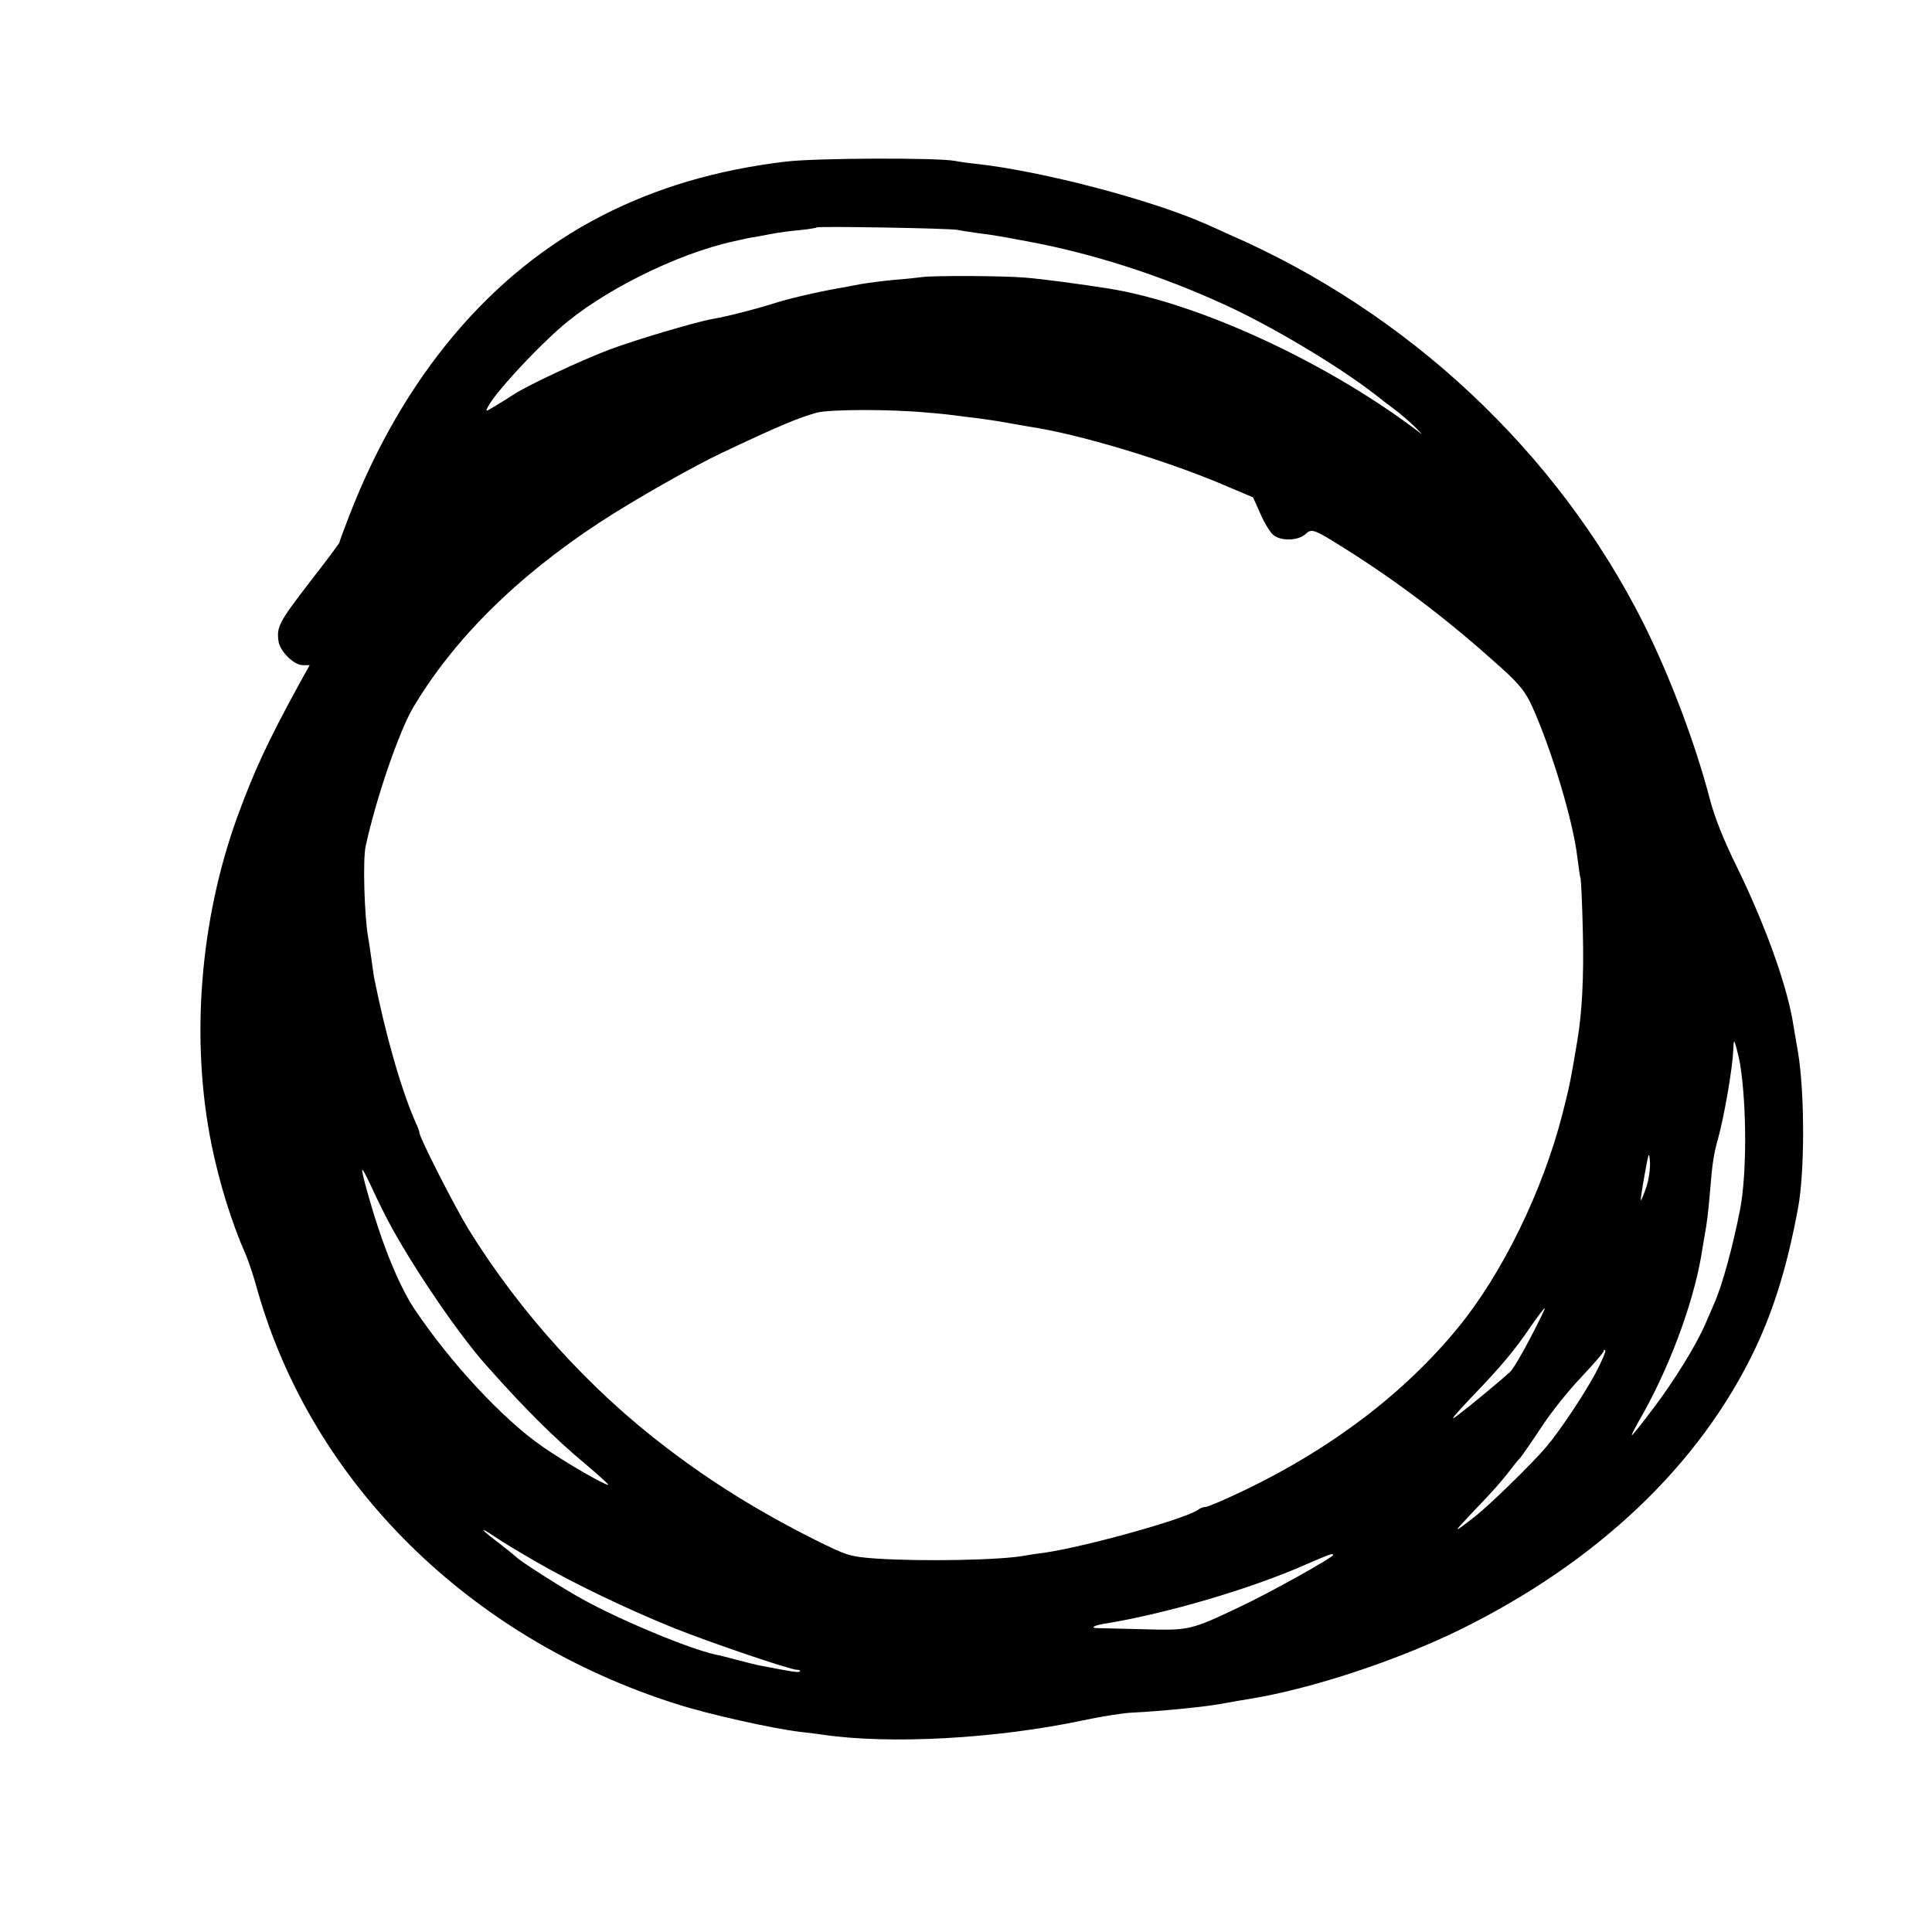
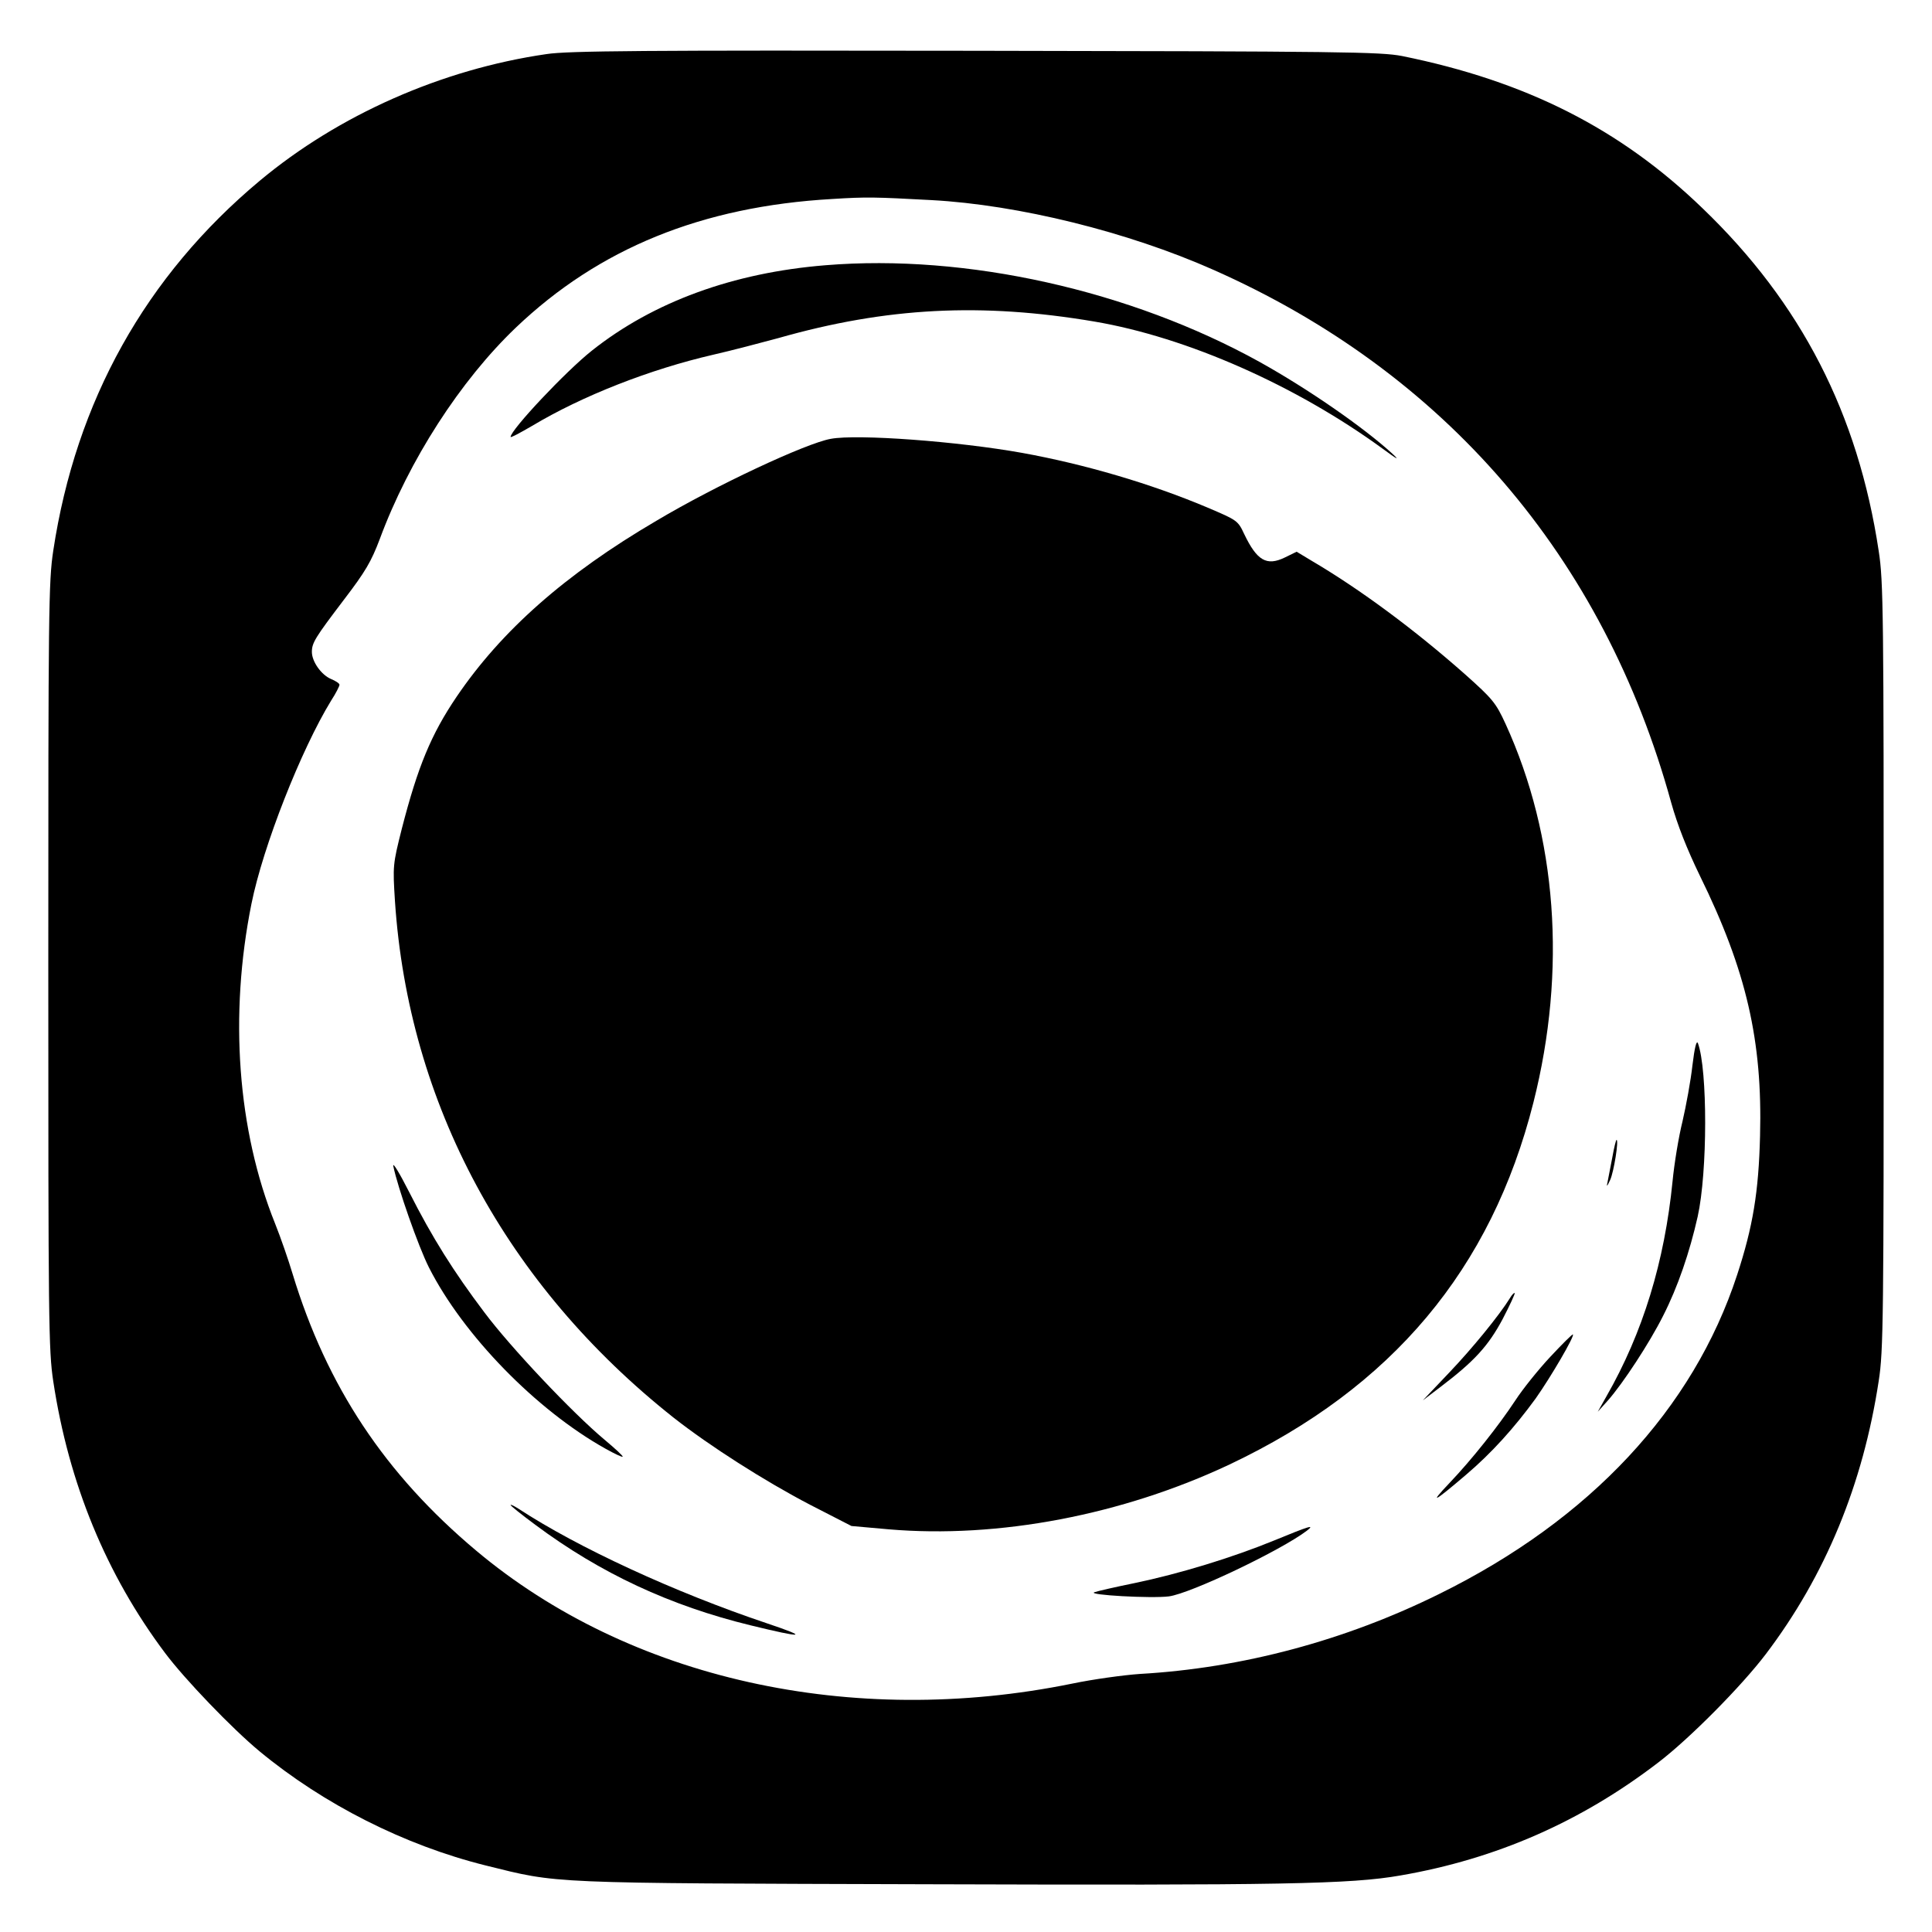
<svg xmlns="http://www.w3.org/2000/svg" version="1.0" width="700pt" height="700pt" viewBox="0 0 700 700" preserveAspectRatio="xMidYMid meet">
  <g transform="translate(0,700) scale(0.1,-0.1)" fill="#000000" stroke="none">
-     <path d="M2843 6414 c-248 -30 -464 -94 -661 -195 -403 -206 -721 -583 -916 -1086 -20 -51 -36 -95 -36 -98 0 -3 -49 -69 -110 -147 -109 -142 -118 -159 -111 -211 5 -37 56 -87 88 -87 l25 0 -40 -72 c-114 -209 -162 -313 -223 -480 -135 -374 -169 -806 -93 -1183 28 -139 73 -284 124 -400 10 -22 30 -82 44 -134 200 -698 769 -1258 1517 -1495 115 -37 348 -89 449 -101 30 -3 66 -8 80 -10 245 -36 629 -15 945 52 66 14 147 27 180 28 102 5 262 21 315 31 47 8 65 12 110 19 221 36 527 137 755 248 502 246 875 600 1075 1022 69 146 117 304 155 510 24 130 24 412 0 560 -7 39 -16 94 -21 123 -26 141 -103 350 -199 547 -49 99 -83 184 -100 250 -53 203 -144 443 -240 636 -312 621 -853 1128 -1505 1411 -19 9 -55 25 -80 36 -201 89 -591 191 -830 218 -30 3 -66 8 -80 11 -61 12 -509 11 -617 -3z m627 -247 c14 -3 48 -8 75 -12 28 -3 73 -10 100 -15 28 -5 61 -12 75 -14 234 -43 484 -123 715 -229 170 -77 414 -223 547 -326 25 -20 60 -47 77 -59 17 -13 48 -40 69 -60 21 -21 29 -30 18 -21 -331 253 -799 470 -1126 523 -85 14 -241 35 -304 40 -77 7 -338 8 -376 2 -14 -2 -59 -7 -100 -10 -41 -4 -97 -11 -125 -16 -27 -5 -61 -12 -75 -14 -79 -14 -188 -39 -242 -57 -60 -19 -164 -46 -218 -55 -61 -11 -283 -77 -370 -110 -97 -36 -305 -133 -350 -164 -14 -9 -42 -27 -64 -40 -38 -23 -38 -23 -27 -2 26 49 157 192 257 281 150 134 426 272 634 317 19 4 37 8 40 9 3 1 25 5 50 9 25 5 54 10 65 12 11 2 47 7 80 10 33 3 62 8 64 10 6 5 482 -3 511 -9z m-110 -662 c41 -3 86 -8 100 -10 14 -2 50 -7 80 -10 30 -4 78 -11 105 -16 28 -5 66 -12 85 -15 175 -26 483 -118 699 -209 l111 -47 26 -58 c14 -33 35 -67 46 -77 26 -24 90 -23 117 1 25 23 28 22 176 -72 188 -121 358 -252 538 -415 62 -56 85 -85 108 -136 71 -157 149 -417 164 -547 4 -32 9 -68 12 -79 2 -11 6 -99 8 -195 4 -157 -3 -291 -20 -390 -24 -144 -29 -169 -54 -266 -71 -278 -218 -579 -378 -774 -194 -237 -458 -438 -775 -590 -69 -33 -132 -60 -140 -60 -8 0 -18 -4 -24 -8 -34 -31 -404 -135 -561 -158 -26 -3 -57 -8 -68 -10 -87 -17 -373 -22 -540 -11 -96 7 -105 10 -220 67 -200 100 -376 209 -538 333 -280 212 -534 493 -720 794 -50 82 -177 331 -177 348 0 4 -6 21 -14 38 -51 115 -108 312 -151 527 -1 8 -6 40 -10 70 -4 30 -9 63 -11 73 -14 78 -20 284 -9 332 39 178 121 414 171 500 148 249 375 474 675 671 120 79 338 203 444 253 209 99 277 127 345 146 47 12 265 13 400 0z m2945 -2362 c24 -151 24 -398 0 -523 -25 -131 -65 -278 -95 -345 -5 -11 -18 -42 -30 -69 -32 -76 -115 -211 -193 -313 -38 -51 -72 -93 -74 -93 -3 0 8 21 23 48 106 181 196 418 228 602 2 14 7 41 10 60 12 68 14 86 21 165 9 113 14 143 30 200 22 80 52 252 55 320 2 40 2 40 11 10 4 -16 11 -44 14 -62z m-340 -444 c-10 -28 -18 -49 -20 -47 -1 2 5 44 14 93 14 79 16 85 19 47 2 -24 -4 -66 -13 -93z m-4544 -150 c92 -165 240 -382 341 -496 133 -150 243 -261 361 -359 48 -41 85 -74 81 -74 -16 0 -163 86 -239 139 -144 100 -332 303 -462 496 -59 89 -118 235 -169 415 -32 115 -30 119 14 25 20 -44 53 -110 73 -146z m4124 -396 c-31 -60 -64 -115 -73 -123 -31 -29 -147 -125 -192 -159 -31 -24 -15 -4 50 65 109 113 159 173 219 262 24 34 45 62 48 62 2 0 -21 -48 -52 -107z m235 -130 c-43 -79 -130 -210 -179 -267 -48 -57 -206 -211 -256 -250 -82 -64 -83 -63 -14 10 88 92 106 113 138 154 14 19 32 41 39 48 6 7 41 57 76 110 35 54 100 135 145 182 44 47 81 89 81 94 0 5 3 7 6 3 3 -3 -13 -41 -36 -84z m-3835 -683 c133 -77 327 -170 495 -238 135 -54 423 -152 448 -152 8 0 13 -3 10 -6 -5 -5 -28 -1 -148 22 -14 3 -50 12 -80 20 -30 8 -65 17 -77 19 -96 21 -344 124 -483 201 -76 42 -228 139 -240 153 -3 3 -31 26 -62 50 -68 51 -77 65 -15 23 23 -16 91 -57 152 -92z m2885 26 c0 -9 -231 -138 -340 -189 -175 -83 -181 -85 -348 -80 -81 2 -155 4 -166 4 -26 0 -14 9 20 15 226 36 535 127 734 215 86 37 100 43 100 35z" />
+     <path d="M1980 6804 c-380 -55 -754 -221 -1039 -459 -413 -345 -666 -798 -748 -1340 -17 -112 -18 -218 -18 -1505 0 -1287 1 -1393 18 -1505 56 -370 192 -700 405 -984 71 -95 243 -274 342 -356 232 -192 526 -341 820 -414 267 -66 208 -64 1600 -68 1283 -4 1534 0 1715 32 347 60 654 195 933 409 114 87 302 277 390 393 216 285 352 615 409 990 17 109 18 223 18 1503 0 1280 -1 1394 -18 1503 -75 498 -281 899 -638 1242 -299 289 -640 461 -1089 552 -78 15 -211 17 -1545 19 -1202 2 -1477 0 -1555 -12z m1395 -529 c315 -17 711 -115 1020 -252 839 -371 1415 -1040 1660 -1931 23 -82 57 -168 104 -265 169 -344 227 -598 218 -942 -5 -204 -26 -330 -83 -504 -159 -486 -533 -887 -1079 -1156 -341 -169 -715 -269 -1085 -290 -58 -4 -168 -19 -245 -35 -799 -163 -1605 16 -2160 482 -330 277 -541 595 -665 1003 -15 50 -43 131 -63 181 -137 340 -167 756 -86 1159 42 209 180 559 289 737 17 26 30 52 30 57 0 5 -14 14 -31 21 -35 15 -69 63 -69 98 0 33 12 52 116 189 78 102 99 138 130 220 106 286 292 574 493 766 301 287 674 439 1146 466 127 8 154 7 360 -4z" />
+     <path d="M2991 6039 c-335 -27 -624 -133 -846 -309 -96 -76 -295 -288 -295 -313 0 -4 35 15 78 40 182 109 427 205 657 258 66 15 172 43 235 60 393 112 737 129 1145 60 336 -57 731 -232 1045 -461 53 -39 63 -44 35 -18 -106 97 -306 235 -480 332 -469 260 -1064 393 -1574 351z" />
+     <path d="M3010 5410 c-90 -16 -419 -170 -632 -297 -331 -194 -562 -399 -724 -638 -92 -136 -140 -252 -198 -477 -33 -131 -33 -135 -25 -263 49 -734 403 -1391 1009 -1871 131 -103 330 -230 495 -316 l150 -77 135 -12 c397 -34 847 52 1235 235 589 279 948 707 1101 1312 121 479 85 964 -101 1371 -35 76 -46 90 -147 180 -182 161 -380 308 -557 412 l-53 32 -43 -21 c-66 -32 -101 -11 -147 85 -23 49 -25 50 -133 96 -206 87 -445 157 -671 198 -234 42 -598 69 -694 51z" />
+     <path d="M6132 3140 c-6 -55 -23 -147 -36 -203 -14 -56 -30 -154 -36 -217 -29 -291 -107 -548 -240 -780 l-31 -55 36 40 c55 62 152 210 201 308 53 104 96 230 125 359 36 162 36 532 1 628 -5 13 -12 -14 -20 -80z" />
+     <path d="M5842 2808 c-7 -35 -14 -74 -17 -88 -5 -22 -3 -21 9 5 13 28 32 145 23 145 -2 0 -9 -28 -15 -62z" />
+     <path d="M1425 2775 c16 -78 91 -292 129 -367 124 -245 389 -517 640 -657 32 -18 60 -31 62 -29 2 3 -28 30 -66 62 -115 96 -340 334 -435 461 -111 147 -189 271 -272 435 -35 69 -61 112 -58 95z" />
+     <path d="M5471 2297 c-39 -63 -137 -183 -221 -271 l-95 -100 63 48 c124 94 174 149 226 246 26 50 46 93 44 95 -2 2 -10 -6 -17 -18z" />
+     <path d="M5617 2084 c-43 -46 -100 -117 -126 -157 -62 -94 -158 -215 -240 -301 -75 -79 -56 -69 60 30 93 79 175 170 253 277 55 78 141 225 135 232 -2 2 -39 -35 -82 -81z" />
+     <path d="M1850 1547 c0 -3 40 -35 90 -72 235 -175 488 -293 780 -364 192 -47 215 -45 60 7 -334 112 -687 275 -902 416 -16 10 -28 16 -28 13z" />
+     <path d="M4615 1418 c-149 -61 -341 -120 -505 -154 -69 -14 -134 -29 -145 -33 -27 -10 207 -23 270 -15 78 10 407 167 500 238 31 24 9 17 -120 -36z" />
  </g>
</svg>
